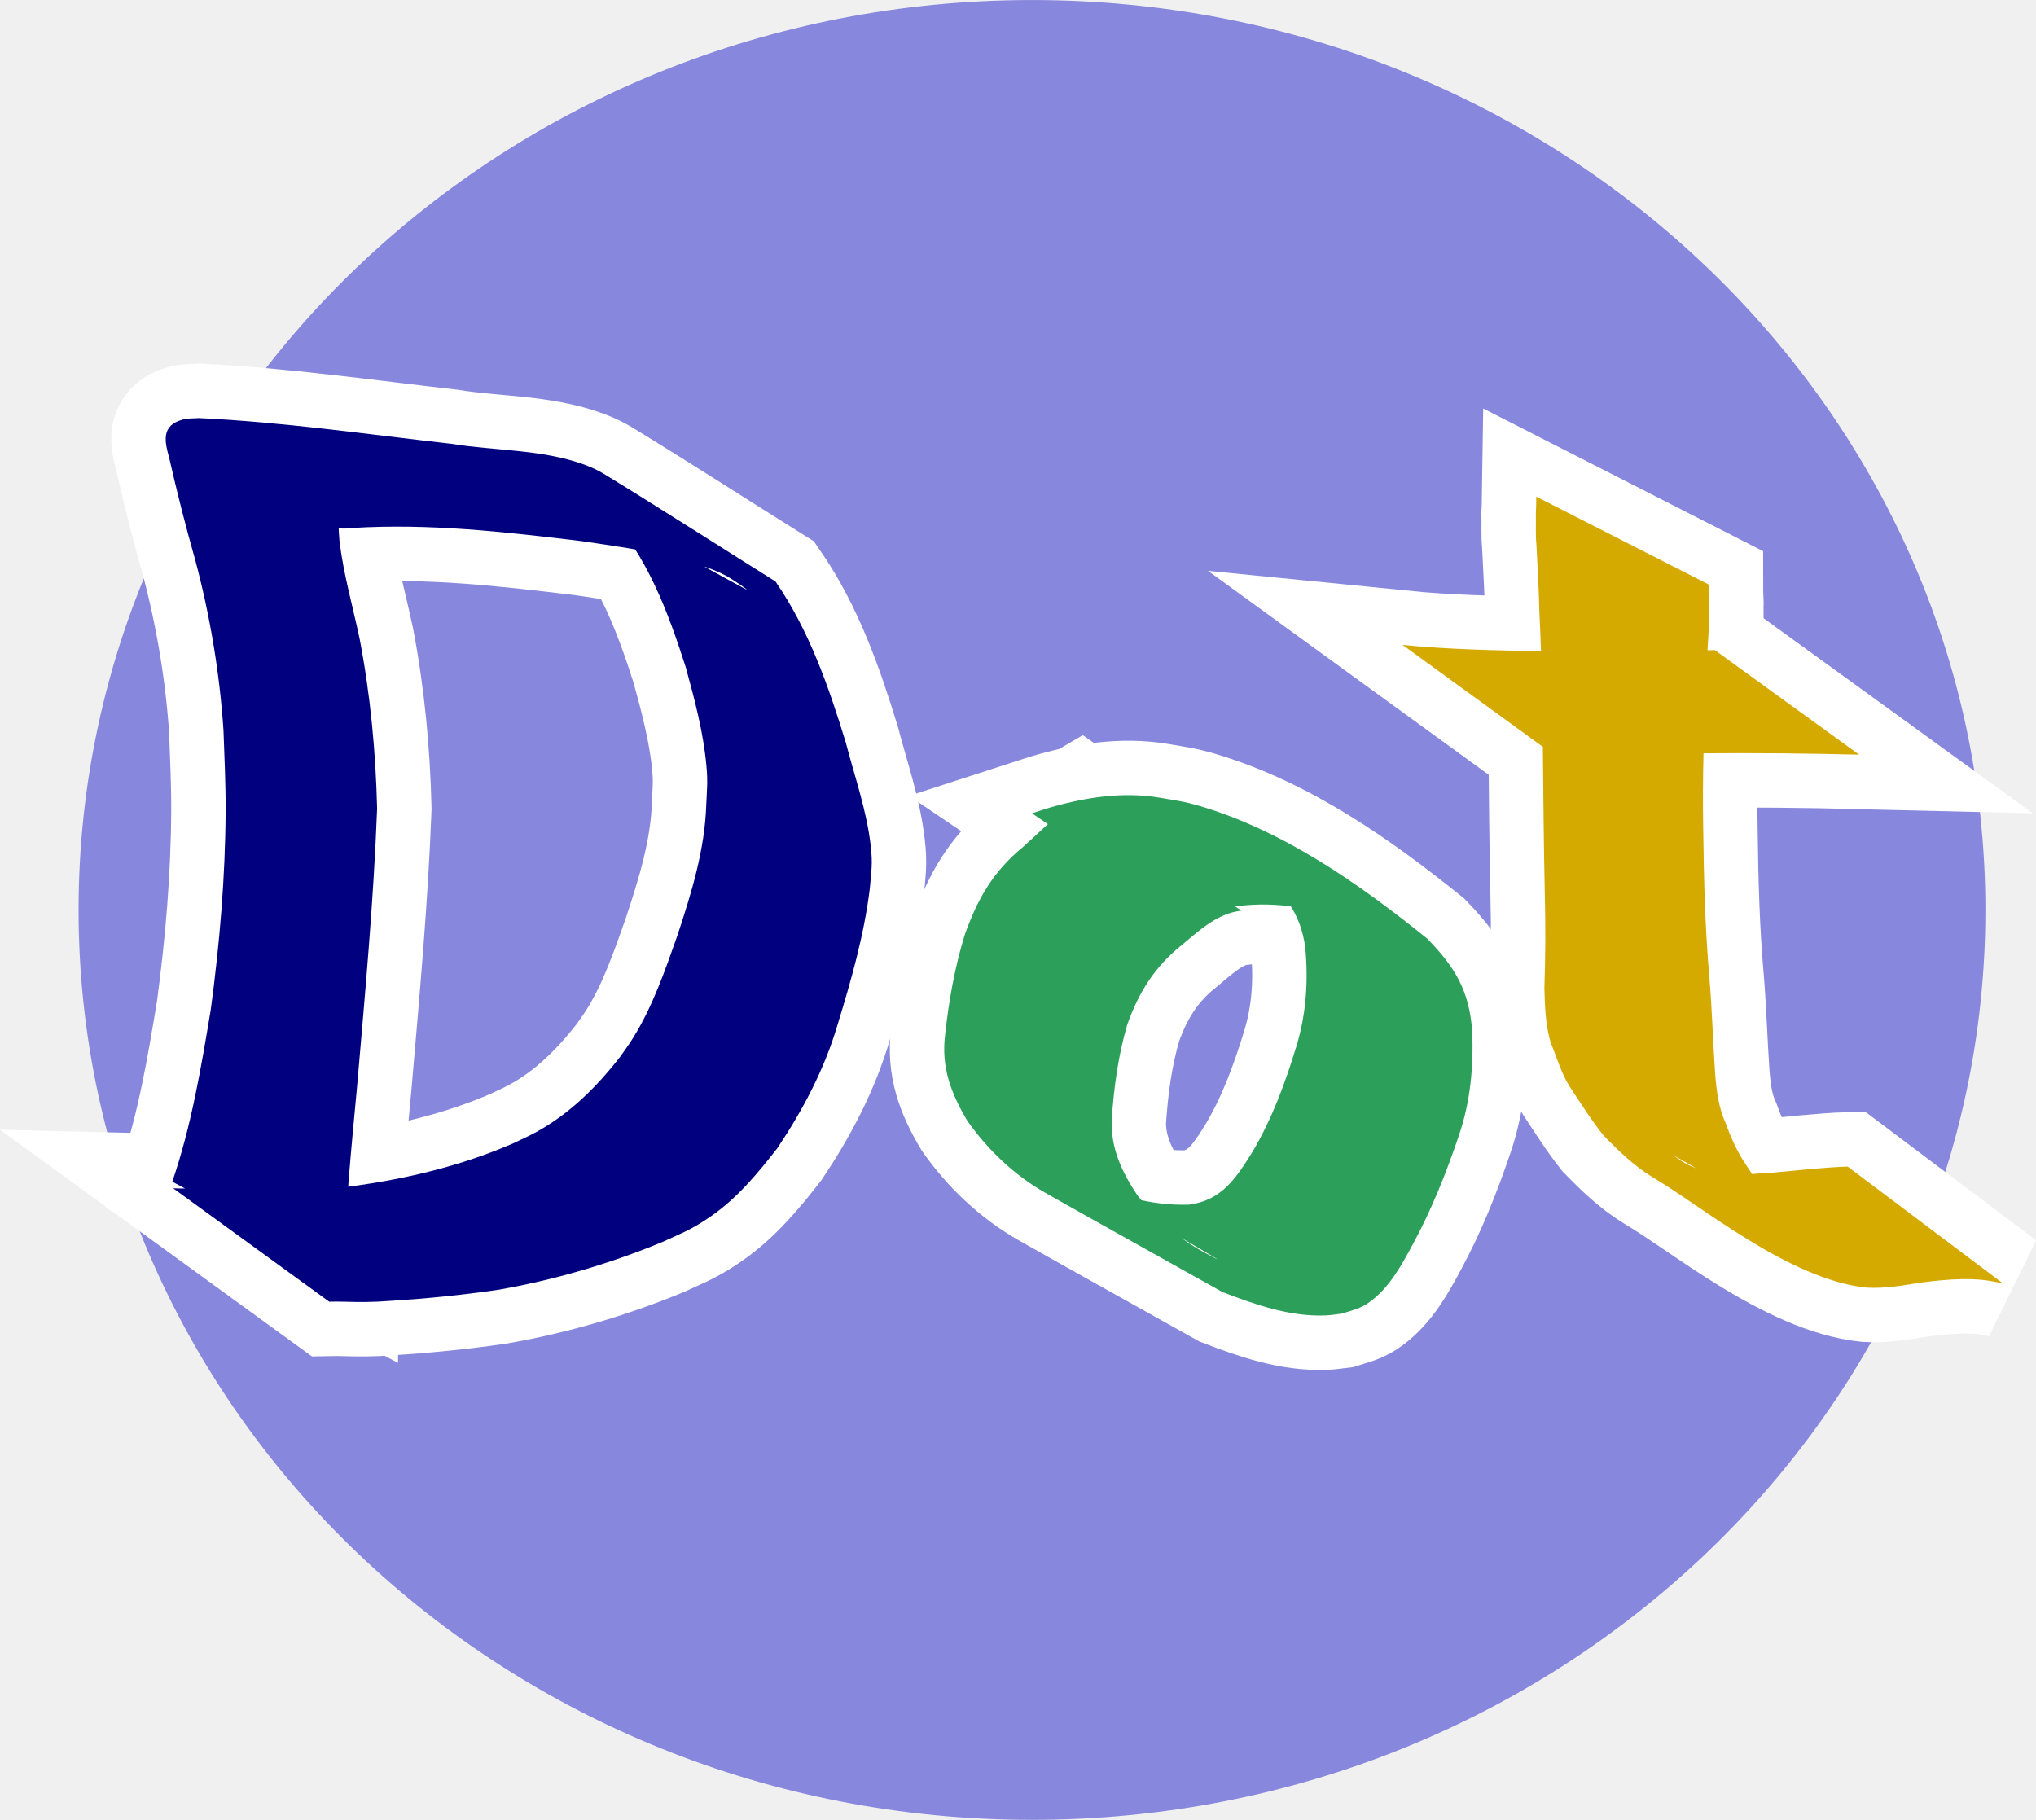
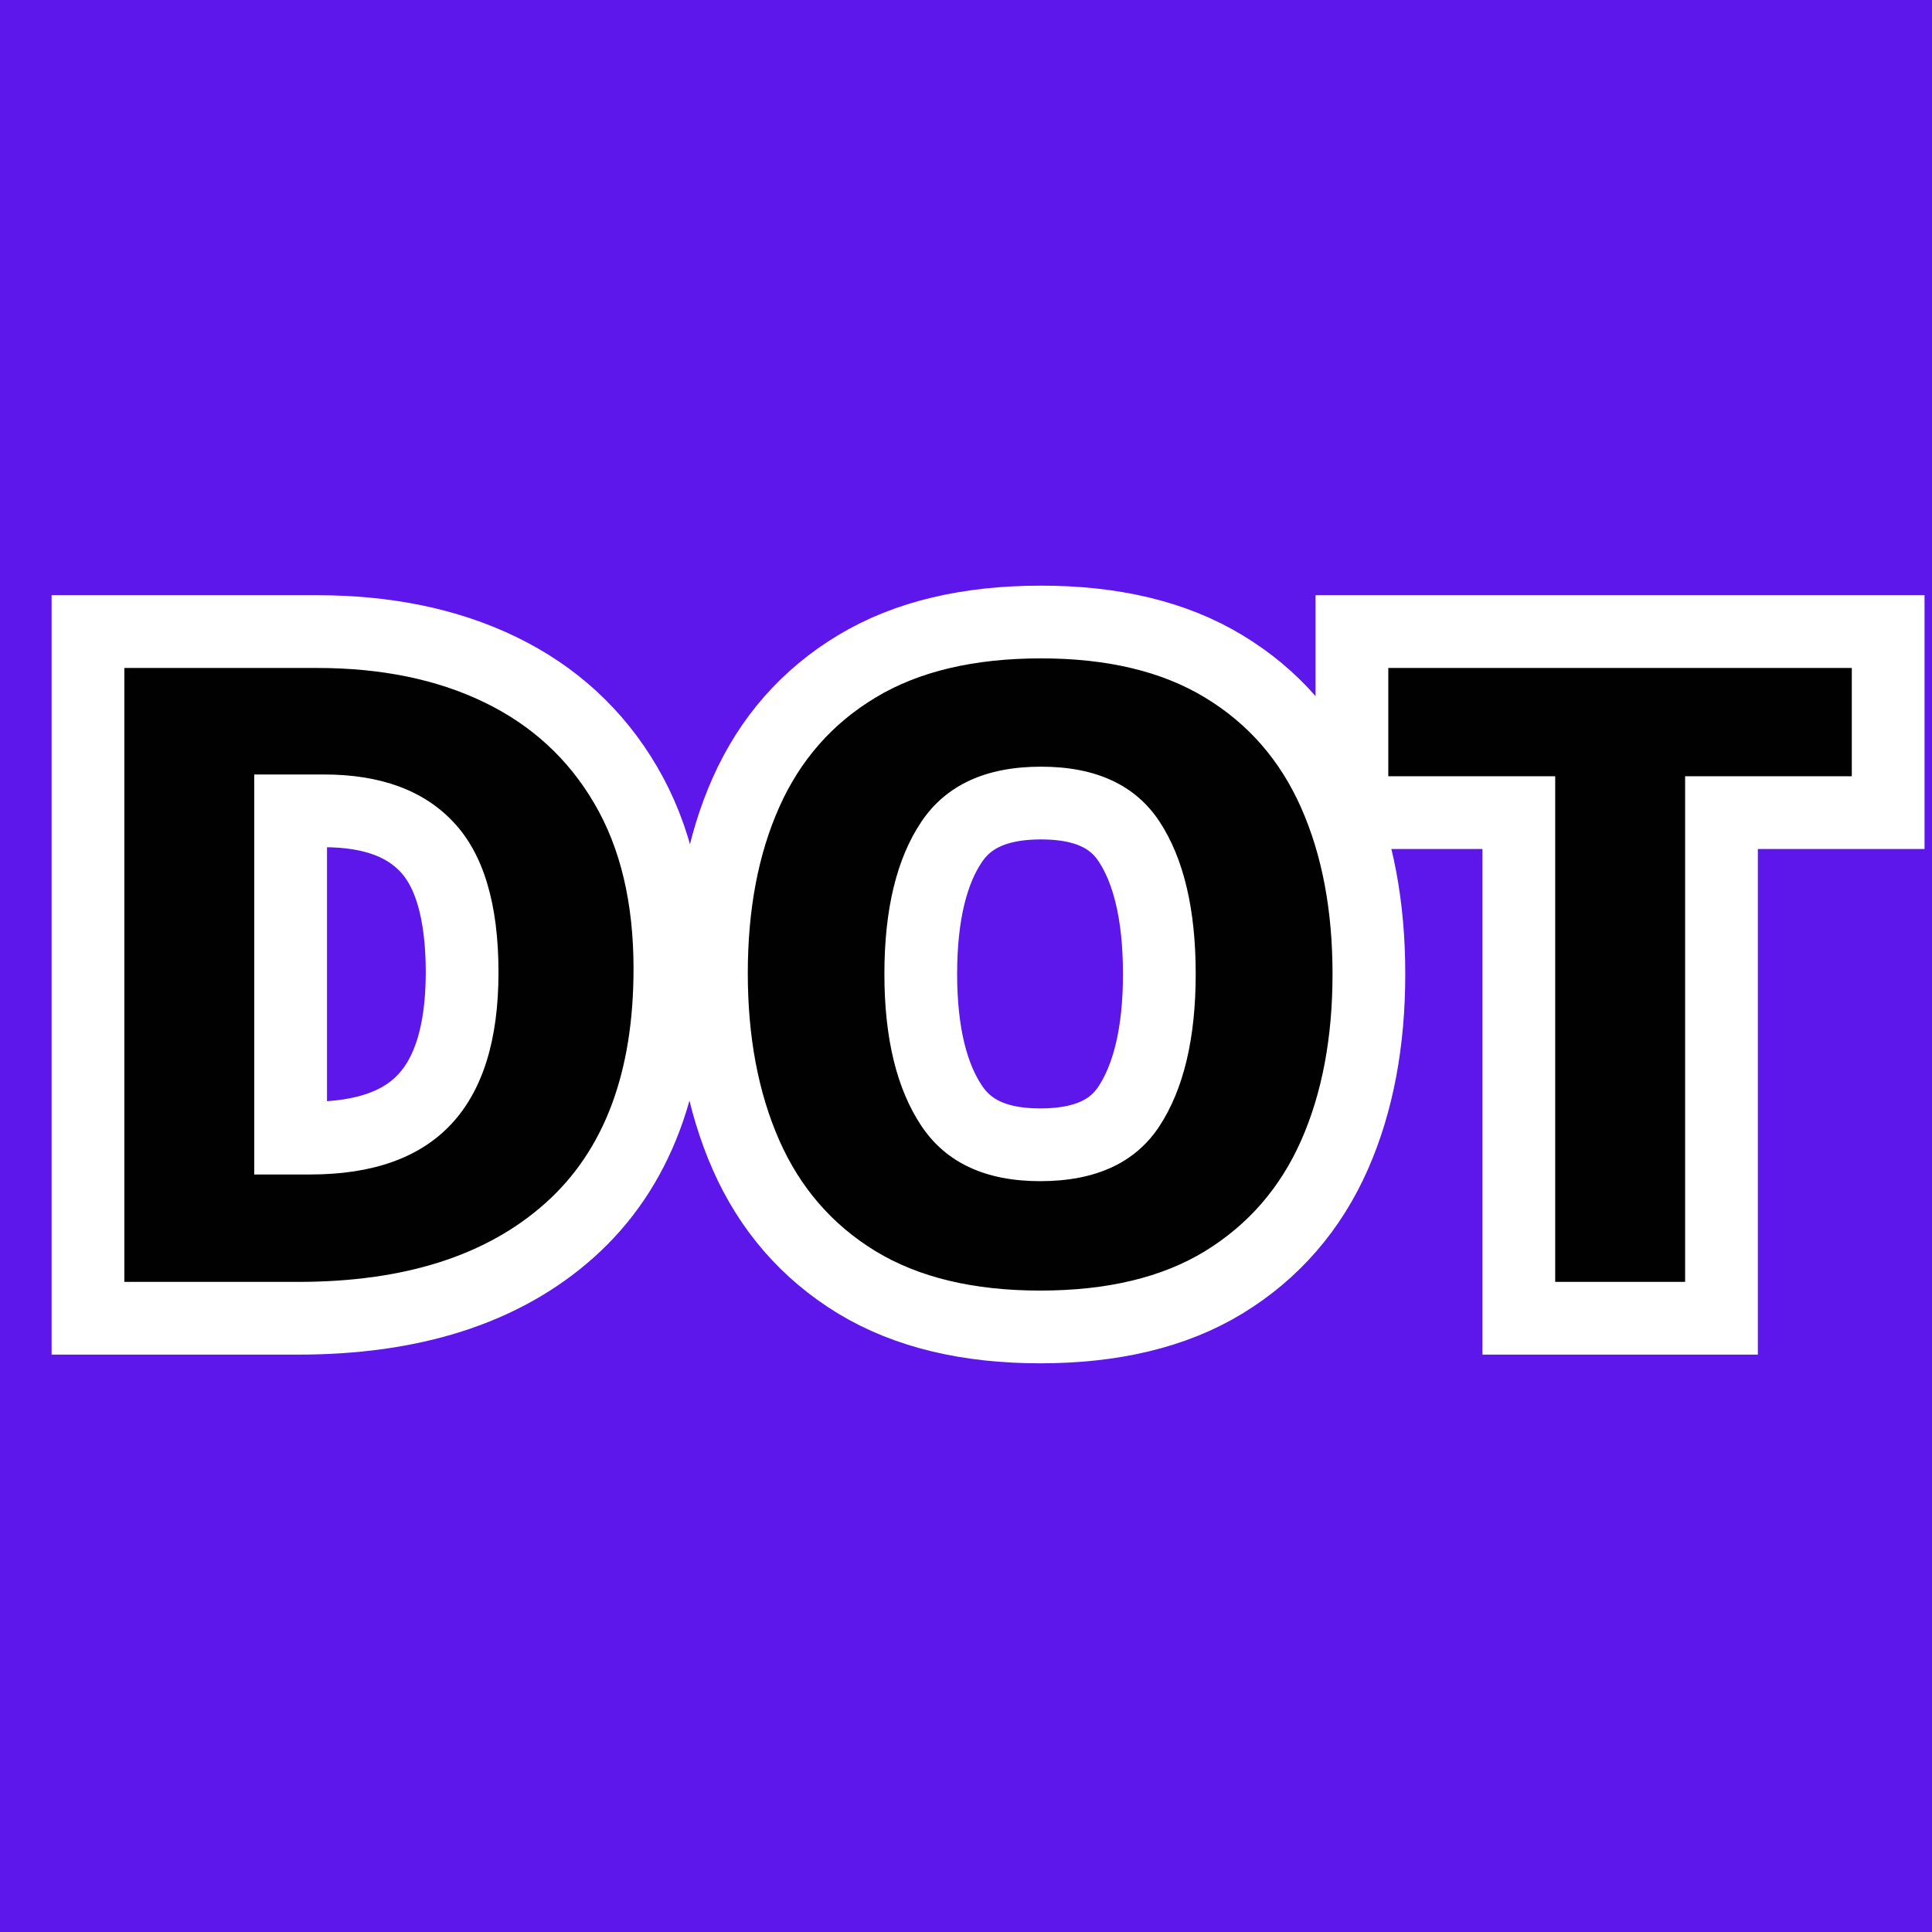
- <svg xmlns="http://www.w3.org/2000/svg" width="50.339" height="45" viewBox="0 0 13.319 11.906" version="1.1" id="svg1">
-   <defs id="defs1" />
-   <ellipse style="fill:#8787de;fill-opacity:0.996;stroke:none;stroke-width:5.138;paint-order:markers stroke fill" id="path8" cx="6.751" cy="5.953" rx="6.237" ry="5.953" />
-   <path style="fill:#000080;fill-opacity:0.996;stroke:#ffffff;stroke-width:0.712;stroke-dasharray:none;stroke-opacity:1;paint-order:markers stroke fill" id="path39" d="M 2.252,8.327 C 2.255,7.92 2.299,7.513 2.336,7.107 2.388,6.502 2.444,5.897 2.467,5.29 2.458,4.918 2.423,4.546 2.353,4.181 2.308,3.967 2.247,3.757 2.221,3.54 c -0.003,-0.045 -0.005,-0.055 -0.006,-0.096 -1.594e-4,-0.006 0.003,-0.023 1.373e-4,-0.018 -0.029,0.045 0.063,0.03 0.091,0.028 0.502,-0.031 1.001,0.026 1.498,0.086 0.264,0.04 0.532,0.073 0.786,0.16 0.055,0.019 0.111,0.04 0.162,0.068 0.044,0.024 0.167,0.108 0.123,0.085 C 4.572,3.69 4.273,3.518 3.97,3.352 c 0.263,0.282 0.4,0.651 0.516,1.013 0.058,0.211 0.115,0.425 0.135,0.643 0.01,0.108 0.004,0.145 -6.507e-4,0.254 C 4.611,5.559 4.523,5.844 4.43,6.124 4.35,6.35 4.271,6.581 4.144,6.786 4.118,6.829 4.088,6.869 4.059,6.911 3.907,7.107 3.73,7.284 3.51,7.405 c -0.05,0.028 -0.104,0.051 -0.155,0.076 -0.339,0.147 -0.698,0.232 -1.063,0.281 -0.25,0.03 -0.502,0.029 -0.754,0.021 -0.101,-0.005 -0.202,-0.011 -0.304,-0.008 -0.068,4.111e-4 -0.035,7.194e-4 -0.101,-8.563e-4 0,0 1.021,0.742 1.021,0.742 v 0 c 0.064,-0.001 0.031,-9.933e-4 0.099,9.52e-5 0.097,0.003 0.193,0.003 0.29,-0.005 C 2.781,8.497 3.018,8.473 3.254,8.439 3.624,8.375 3.985,8.269 4.332,8.126 4.477,8.059 4.521,8.046 4.651,7.957 4.823,7.838 4.957,7.676 5.085,7.512 5.253,7.261 5.395,6.992 5.48,6.701 5.569,6.411 5.653,6.116 5.69,5.814 5.7,5.696 5.71,5.653 5.696,5.533 5.67,5.303 5.591,5.081 5.533,4.858 5.421,4.491 5.292,4.122 5.073,3.804 4.698,3.569 4.325,3.329 3.947,3.098 3.907,3.074 3.864,3.055 3.821,3.039 3.543,2.938 3.238,2.95 2.951,2.903 2.401,2.841 1.853,2.761 1.301,2.735 c -0.034,0.003 -0.07,1.393e-4 -0.103,0.009 -0.146,0.038 -0.121,0.144 -0.091,0.252 0.051,0.224 0.107,0.446 0.17,0.667 0.097,0.364 0.16,0.739 0.185,1.115 0.006,0.159 0.015,0.366 0.014,0.524 -0.002,0.436 -0.039,0.871 -0.097,1.302 -0.063,0.379 -0.127,0.763 -0.252,1.127 z" />
-   <path style="fill:#2ca05a;fill-opacity:0.996;stroke:#ffffff;stroke-width:0.712;stroke-dasharray:none;stroke-opacity:1;paint-order:markers stroke fill" id="path40" d="M 7.067,5.231 C 6.926,5.313 6.814,5.433 6.692,5.541 6.497,5.702 6.396,5.878 6.312,6.113 6.246,6.326 6.207,6.546 6.183,6.767 6.156,6.981 6.22,7.15 6.327,7.331 6.461,7.522 6.634,7.687 6.837,7.803 7.223,8.022 7.611,8.236 7.997,8.453 c 0.214,0.082 0.44,0.162 0.673,0.153 0.036,-0.001 0.072,-0.008 0.108,-0.012 0.074,-0.024 0.123,-0.032 0.186,-0.079 C 9.09,8.422 9.17,8.275 9.242,8.141 9.366,7.913 9.461,7.673 9.544,7.428 9.619,7.208 9.64,6.98 9.631,6.749 9.612,6.482 9.52,6.329 9.337,6.141 8.891,5.782 8.401,5.437 7.849,5.273 7.744,5.242 7.697,5.238 7.589,5.219 c -0.252,-0.043 -0.505,-6.5e-6 -0.747,0.072 -0.03,0.01 -0.06,0.02 -0.091,0.03 0,0 1.022,0.691 1.022,0.691 v 0 c 0.026,-0.01 0.053,-0.02 0.079,-0.031 0.228,-0.071 0.464,-0.083 0.698,-0.033 0.105,0.025 0.144,0.03 0.246,0.07 0.04,0.016 0.155,0.076 0.118,0.054 C 7.263,5.072 7.876,5.439 8.216,5.682 8.389,5.825 8.51,5.971 8.539,6.202 8.559,6.419 8.545,6.634 8.481,6.844 8.408,7.084 8.322,7.319 8.193,7.536 8.088,7.705 7.993,7.853 7.78,7.881 7.526,7.89 7.293,7.818 7.064,7.71 7.36,7.884 7.658,8.056 7.954,8.232 7.995,8.257 7.867,8.189 7.826,8.164 7.679,8.075 7.549,7.958 7.442,7.822 7.342,7.673 7.268,7.518 7.272,7.334 7.286,7.12 7.314,6.908 7.375,6.701 7.45,6.492 7.552,6.327 7.727,6.186 7.843,6.09 7.964,5.974 8.121,5.958 Z" />
-   <path id="path42" style="fill:#d4aa00;fill-opacity:0.996;stroke:#ffffff;stroke-width:0.712;stroke-dasharray:none;stroke-opacity:1;paint-order:markers stroke fill" d="m 10.05,3.249 c -5.82e-4,0.038 -0.001,0.077 -0.003,0.115 0.002,0.067 -0.003,0.133 0.004,0.2 0.007,0.144 0.016,0.289 0.019,0.434 0.004,0.087 0.008,0.174 0.011,0.262 -0.302,-0.005 -0.605,-0.011 -0.906,-0.041 l 0.918,0.667 v 0.002 c 0.003,0.325 0.006,0.65 0.013,0.975 0.005,0.2 0.004,0.4 -0.003,0.601 0.003,0.12 0.007,0.241 0.041,0.357 0.04,0.095 0.067,0.196 0.122,0.284 0.073,0.11 0.143,0.222 0.225,0.325 0.098,0.1 0.197,0.196 0.317,0.27 0.318,0.185 0.894,0.671 1.402,0.724 0.12,0.007 0.238,-0.014 0.355,-0.033 0.179,-0.022 0.363,-0.041 0.541,0.008 L 12.087,7.632 c -0.176,0.006 -0.352,0.028 -0.528,0.043 -0.032,-2.334e-4 -0.065,0.003 -0.097,0.006 -0.016,-0.024 -0.032,-0.048 -0.048,-0.073 -0.053,-0.08 -0.092,-0.168 -0.124,-0.258 -0.048,-0.103 -0.061,-0.215 -0.07,-0.327 -0.014,-0.207 -0.02,-0.414 -0.037,-0.62 -0.029,-0.327 -0.037,-0.656 -0.041,-0.984 -0.003,-0.164 -0.002,-0.327 0.002,-0.491 0.339,-0.003 0.679,7.407e-4 1.018,0.009 L 11.218,4.253 c -0.016,3.977e-4 -0.032,9.651e-4 -0.048,0.001 0.002,-0.038 0.005,-0.077 0.007,-0.116 0.007,-0.065 0.002,-0.131 0.004,-0.196 -0.002,-0.039 -0.003,-0.079 -0.003,-0.118 z m 0.903,4.313 c 4.67e-4,2.458e-4 0.001,2.745e-4 0.002,6.691e-4 0.047,0.027 0.094,0.053 0.14,0.08 -0.034,-0.013 -0.066,-0.028 -0.096,-0.048 -0.011,-0.008 -0.04,-0.027 -0.046,-0.033 z" />
+ <svg xmlns="http://www.w3.org/2000/svg" width="512" height="512" viewBox="0 0 135.467 135.467" version="1.1" id="svg1">
+   <defs id="defs1">
+     <linearGradient id="swatch2">
+       <stop style="stop-color:#000000;stop-opacity:1;" offset="0" id="stop2" />
+     </linearGradient>
+   </defs>
+   <rect style="fill:#5e17eb;fill-opacity:1;stroke-width:12.171;stroke-linecap:round;paint-order:stroke fill markers" id="rect1" width="135.467" height="135.467" x="-2.220446e-16" y="7.0641465e-07" />
+   <text xml:space="preserve" style="font-weight:900;font-size:60.298px;font-family:'Adwaita Sans';-inkscape-font-specification:'Adwaita Sans Heavy';text-align:start;letter-spacing:1.017px;word-spacing:0.089px;writing-mode:lr-tb;direction:ltr;text-anchor:start;fill:#000000;fill-opacity:0.996;stroke:#ffffff;stroke-width:10.2;stroke-dasharray:none;stroke-opacity:1;paint-order:stroke fill markers" x="3.296" y="89.883" id="text2">
+     <tspan id="tspan2" style="fill:#000000;fill-opacity:0.996;stroke-width:10.2;stroke-dasharray:none;paint-order:stroke fill markers" x="3.296" y="89.883">DOT</tspan>
+   </text>
</svg>
